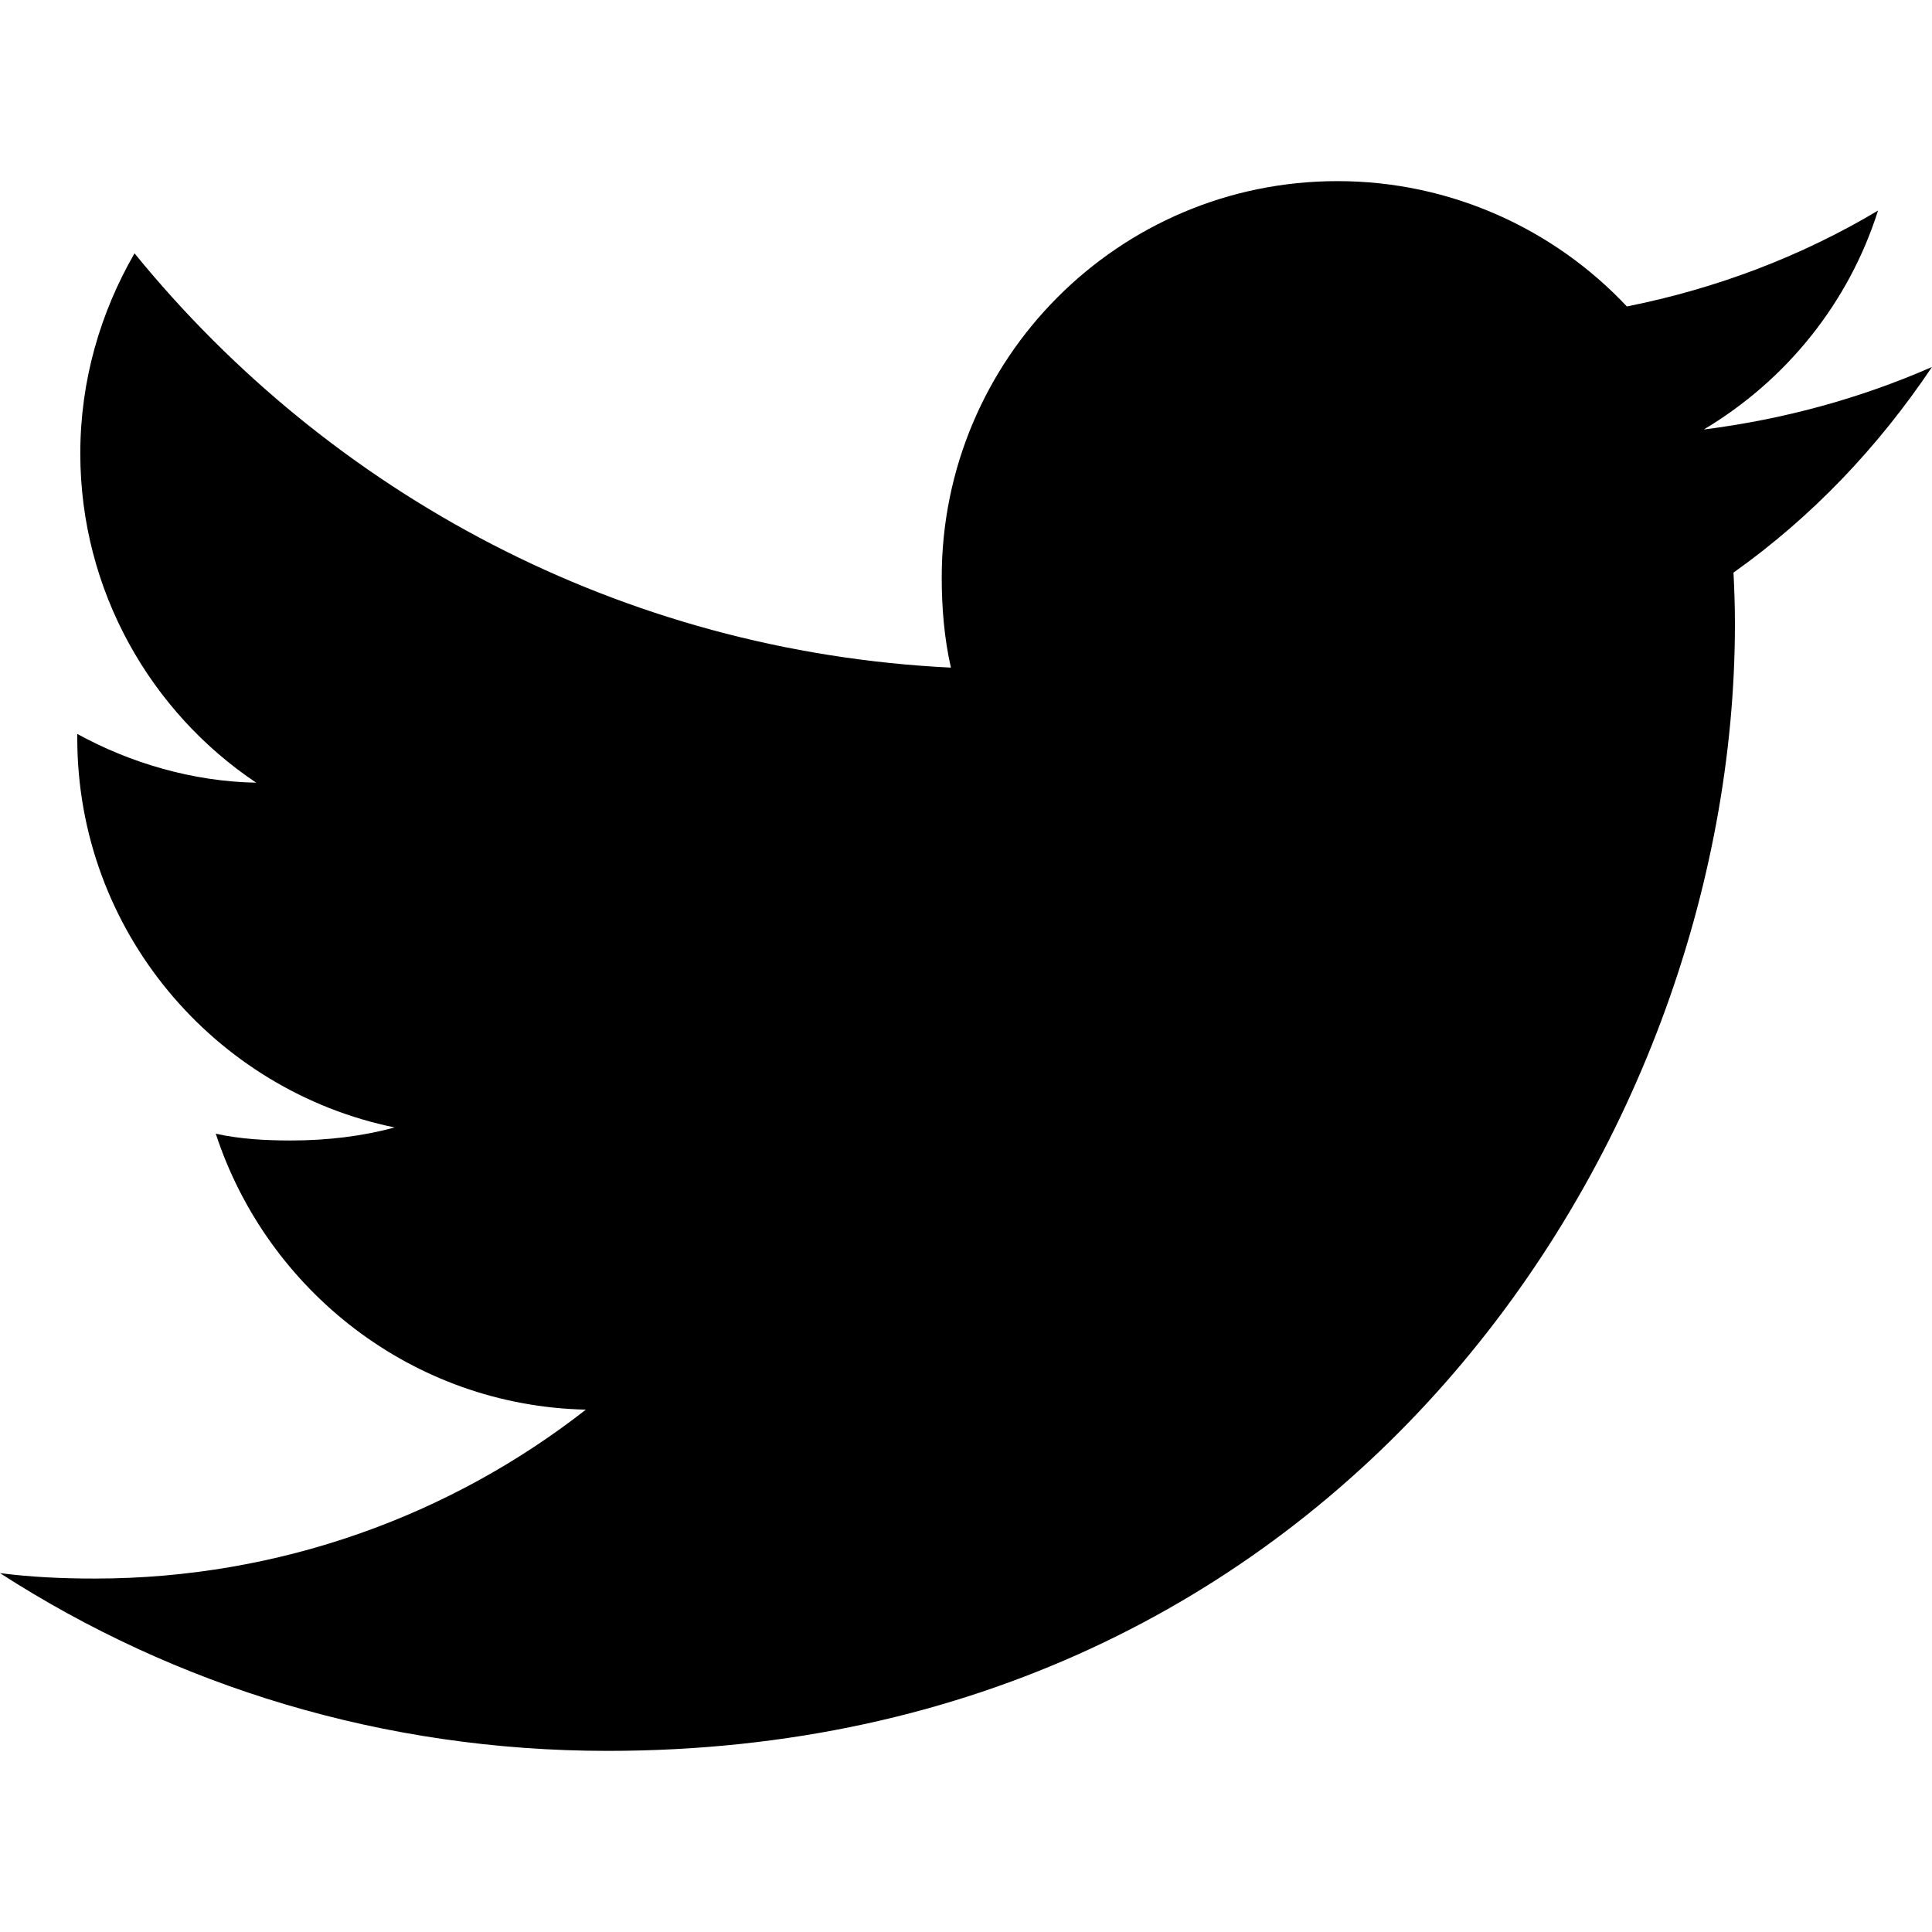
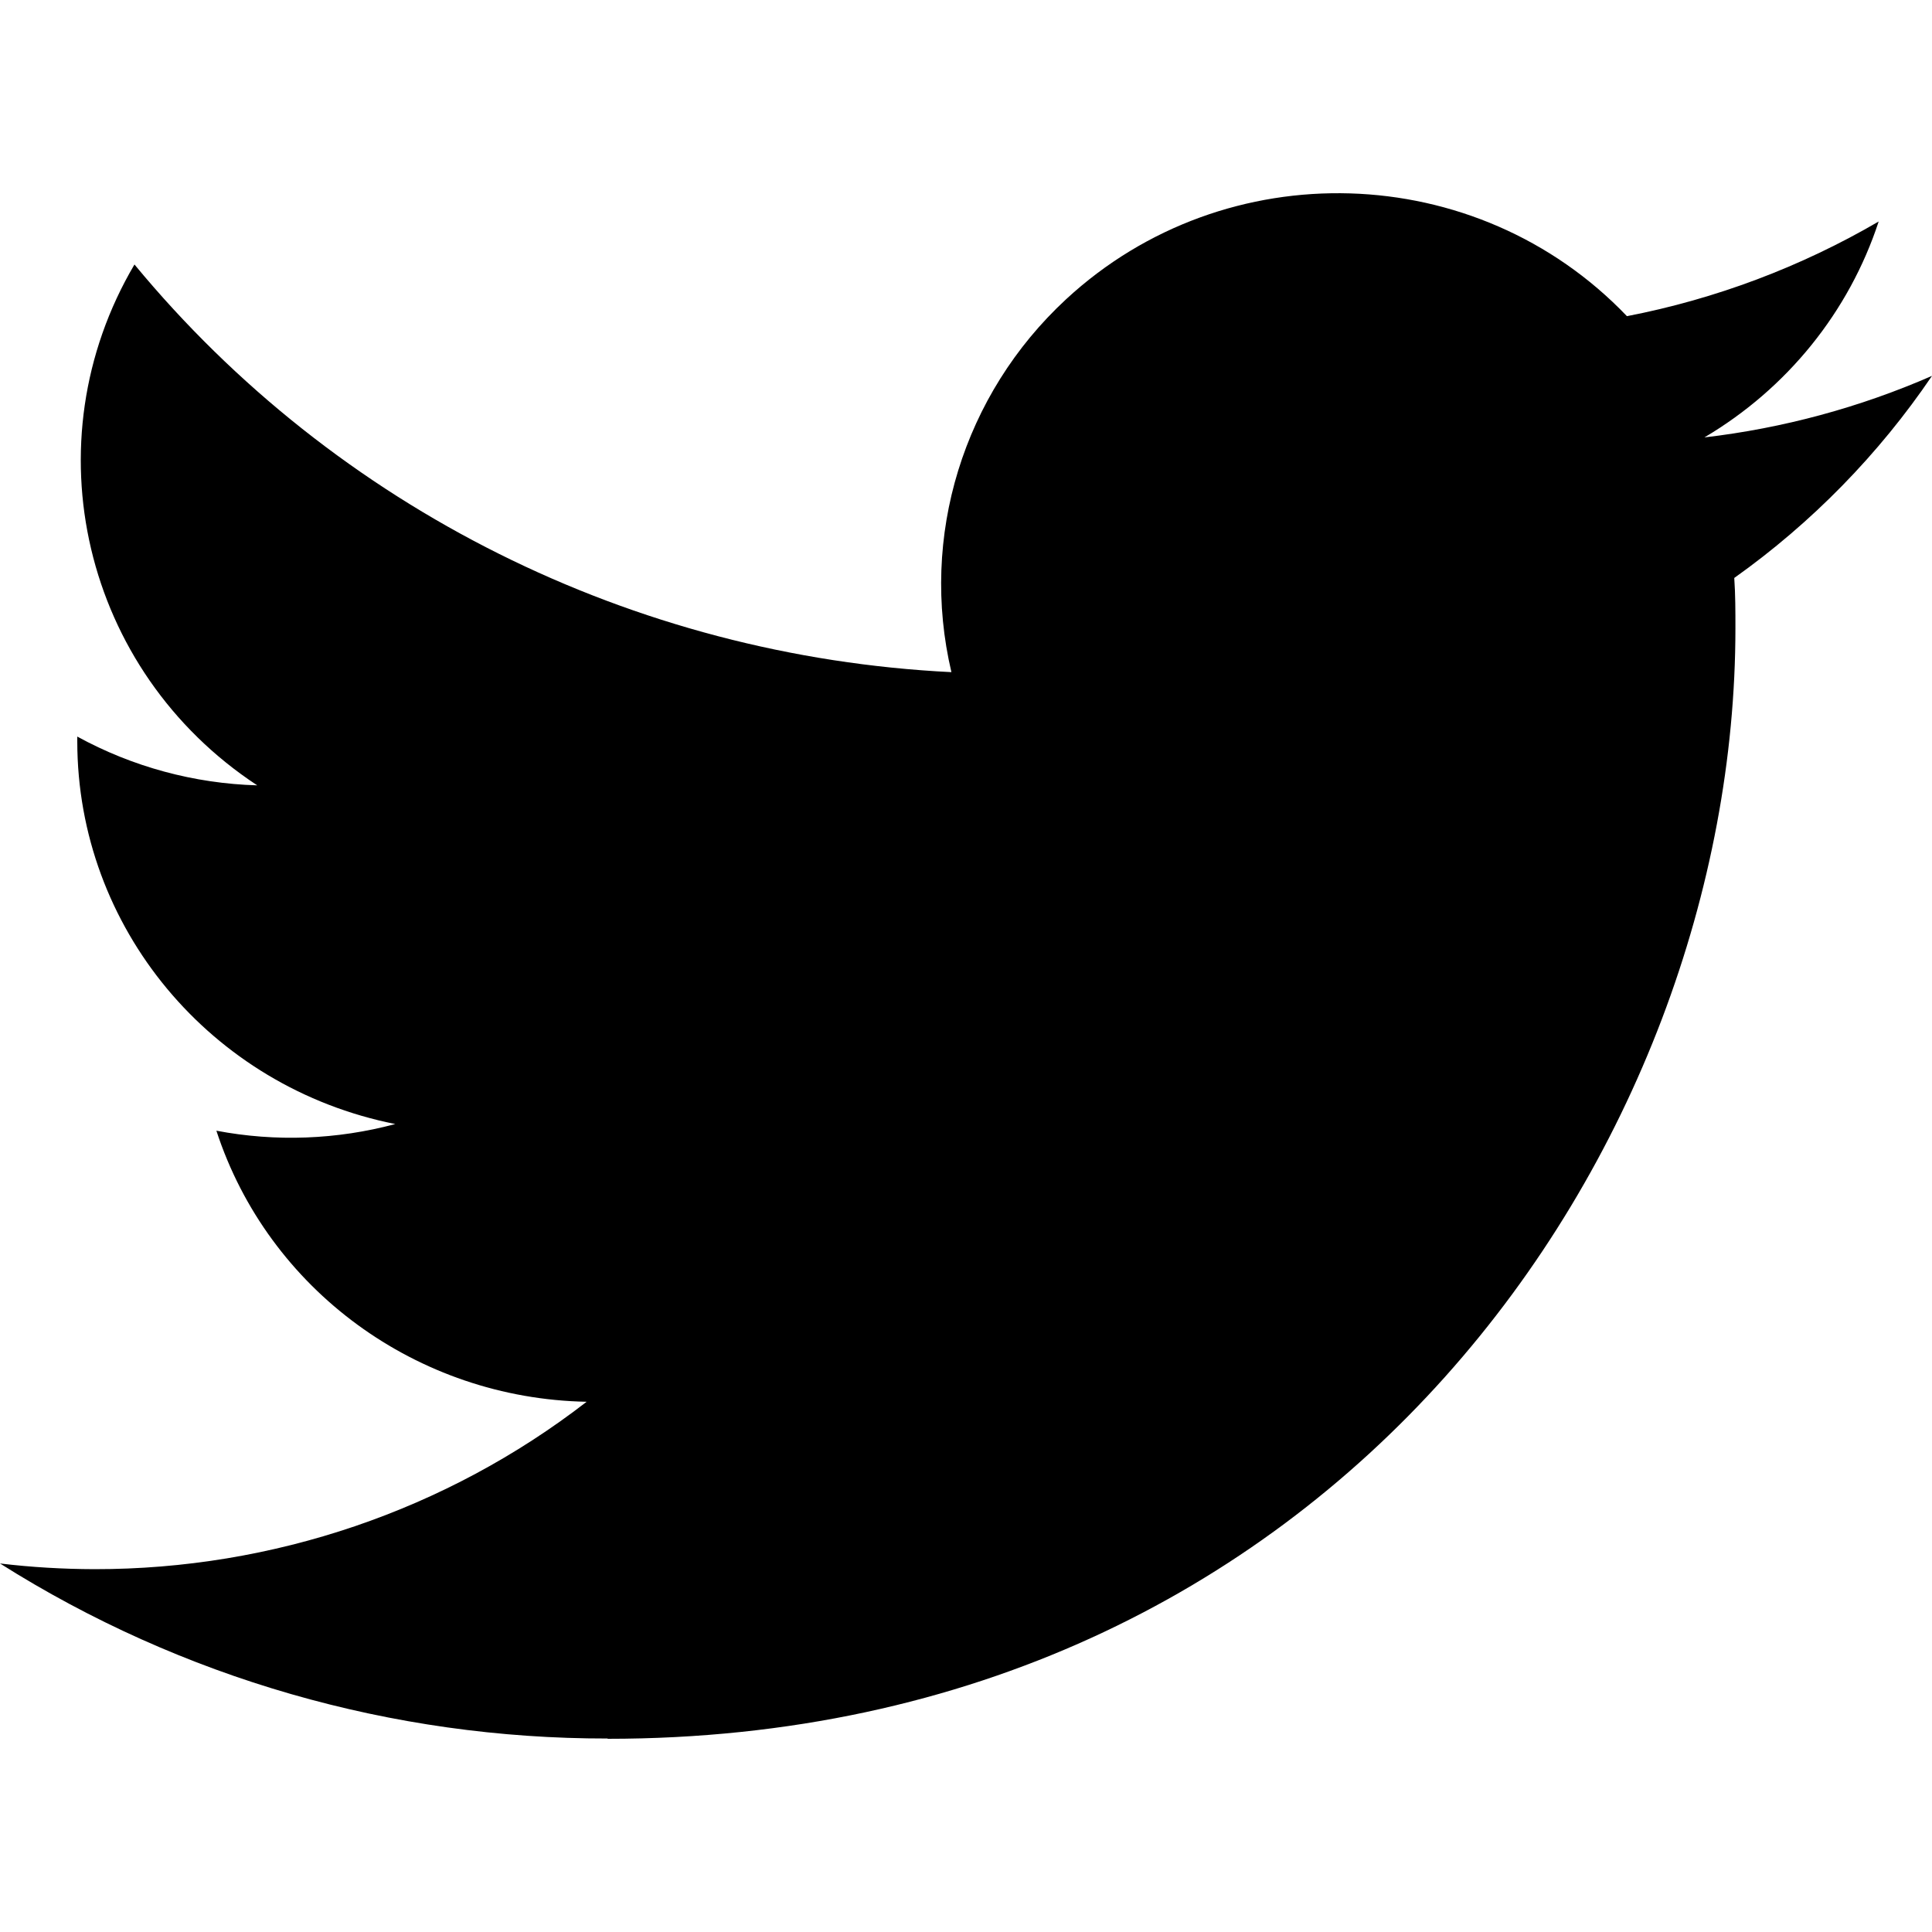
- <svg xmlns="http://www.w3.org/2000/svg" version="1.1" id="Capa_1" x="0px" y="0px" viewBox="0 0 512 512" style="enable-background:new 0 0 512 512;" xml:space="preserve">
-   <g>
-     <g>
-       <path d="M512,97.248c-19.04,8.352-39.328,13.888-60.48,16.576c21.76-12.992,38.368-33.408,46.176-58.016    c-20.288,12.096-42.688,20.64-66.56,25.408C411.872,60.704,384.416,48,354.464,48c-58.112,0-104.896,47.168-104.896,104.992    c0,8.32,0.704,16.32,2.432,23.936c-87.264-4.256-164.48-46.08-216.352-109.792c-9.056,15.712-14.368,33.696-14.368,53.056    c0,36.352,18.72,68.576,46.624,87.232c-16.864-0.32-33.408-5.216-47.424-12.928c0,0.32,0,0.736,0,1.152    c0,51.008,36.384,93.376,84.096,103.136c-8.544,2.336-17.856,3.456-27.52,3.456c-6.72,0-13.504-0.384-19.872-1.792    c13.6,41.568,52.192,72.128,98.08,73.12c-35.712,27.936-81.056,44.768-130.144,44.768c-8.608,0-16.864-0.384-25.12-1.44    C46.496,446.88,101.6,464,161.024,464c193.152,0,298.752-160,298.752-298.688c0-4.64-0.16-9.12-0.384-13.568    C480.224,136.96,497.728,118.496,512,97.248z" />
+ <svg xmlns="http://www.w3.org/2000/svg" width="800px" height="800px" viewBox="0 -2 20 20" version="1.1">
+   <defs>
+ 
+ </defs>
+   <g id="Page-1" stroke="none" stroke-width="1" fill="none" fill-rule="evenodd">
+     <g id="Dribbble-Light-Preview" transform="translate(-60, -7521)" fill="#000000">
+       <g id="icons" transform="translate(56, 160)">
+         <path d="M10.29,7377 C17.837,7377 21.965,7370.844 21.965,7365.505 C21.965,7365.33 21.965,7365.156 21.953,7364.983 C22.756,7364.412 23.449,7363.703 24,7362.891 C23.252,7363.218 22.457,7363.433 21.644,7363.528 C22.5,7363.022 23.141,7362.229 23.448,7361.293 C22.642,7361.763 21.761,7362.095 20.842,7362.273 C19.288,7360.647 16.689,7360.568 15.036,7362.098 C13.971,7363.084 13.518,7364.555 13.849,7365.958 C10.55,7365.795 7.476,7364.261 5.392,7361.738 C4.303,7363.584 4.86,7365.945 6.663,7367.13 C6.01,7367.111 5.371,7366.938 4.8,7366.625 L4.8,7366.676 C4.801,7368.599 6.178,7370.255 8.092,7370.636 C7.488,7370.798 6.854,7370.822 6.24,7370.705 C6.777,7372.351 8.318,7373.478 10.073,7373.511 C8.62,7374.635 6.825,7375.246 4.977,7375.244 C4.651,7375.243 4.325,7375.224 4,7375.185 C5.877,7376.371 8.06,7377 10.29,7376.997" id="twitter-[#154]">
+ 
+ </path>
+       </g>
    </g>
  </g>
-   <g>
- </g>
-   <g>
- </g>
-   <g>
- </g>
-   <g>
- </g>
-   <g>
- </g>
-   <g>
- </g>
-   <g>
- </g>
-   <g>
- </g>
-   <g>
- </g>
-   <g>
- </g>
-   <g>
- </g>
-   <g>
- </g>
-   <g>
- </g>
-   <g>
- </g>
-   <g>
- </g>
</svg>
